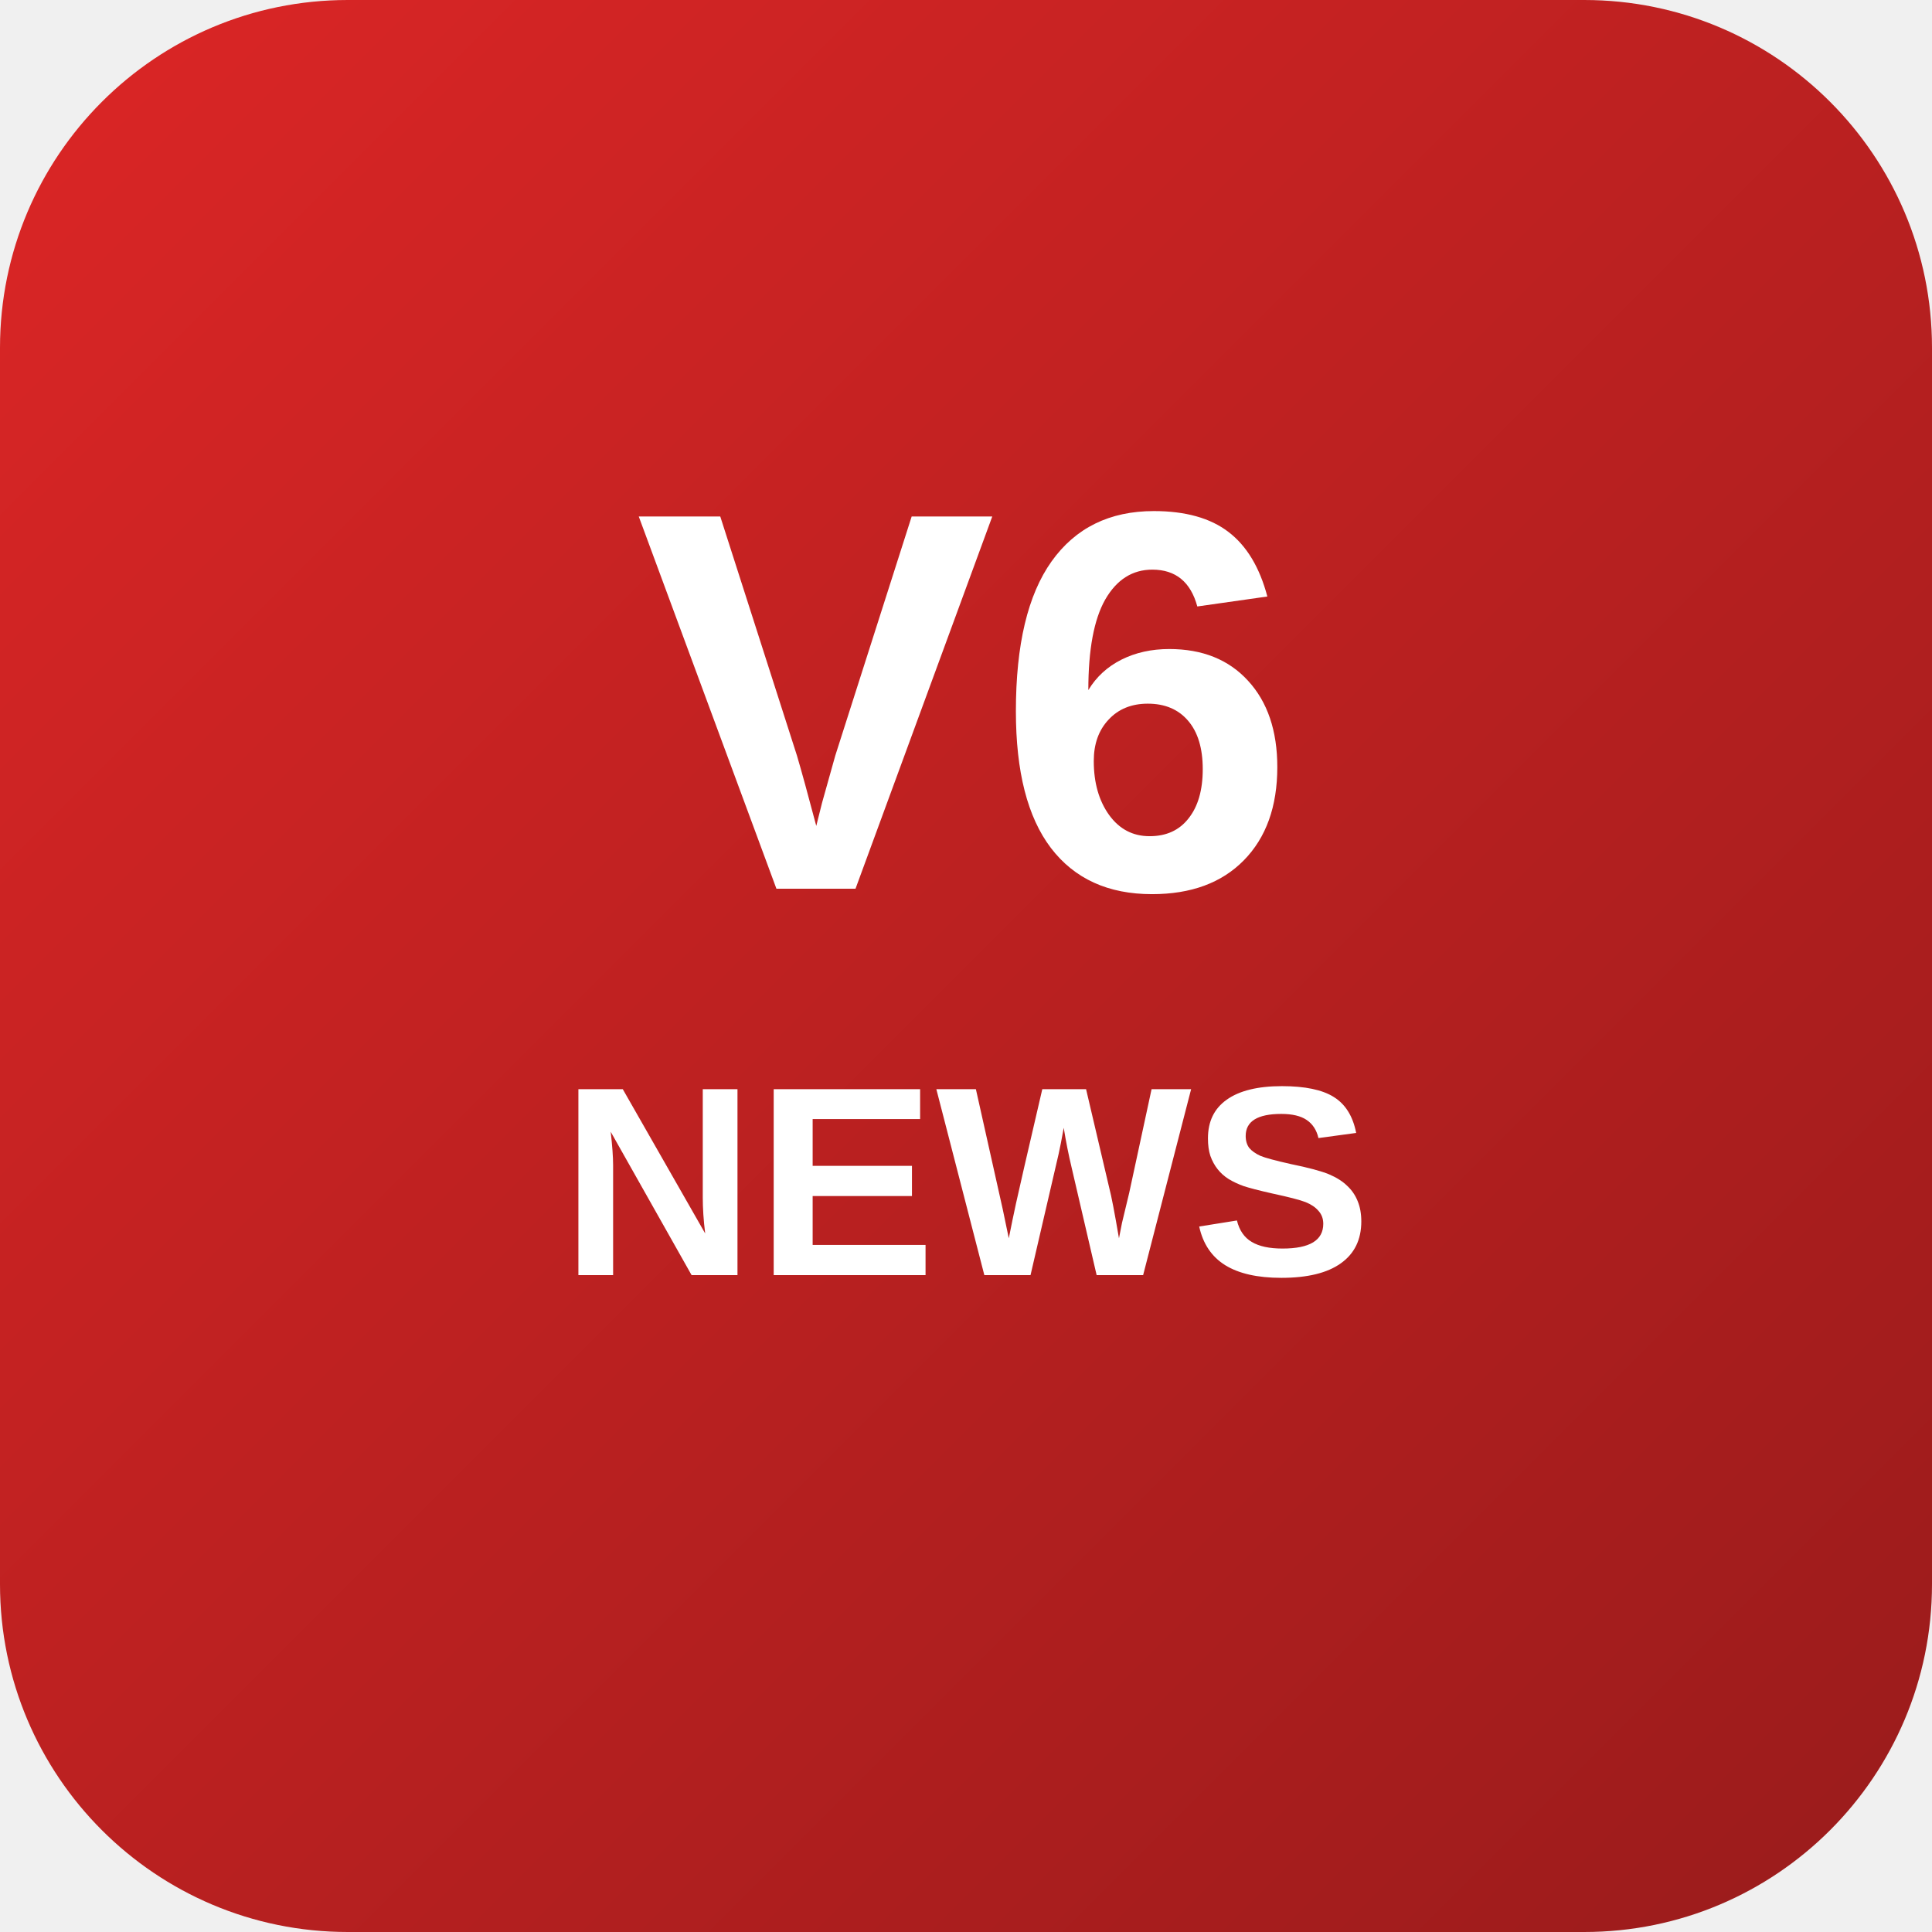
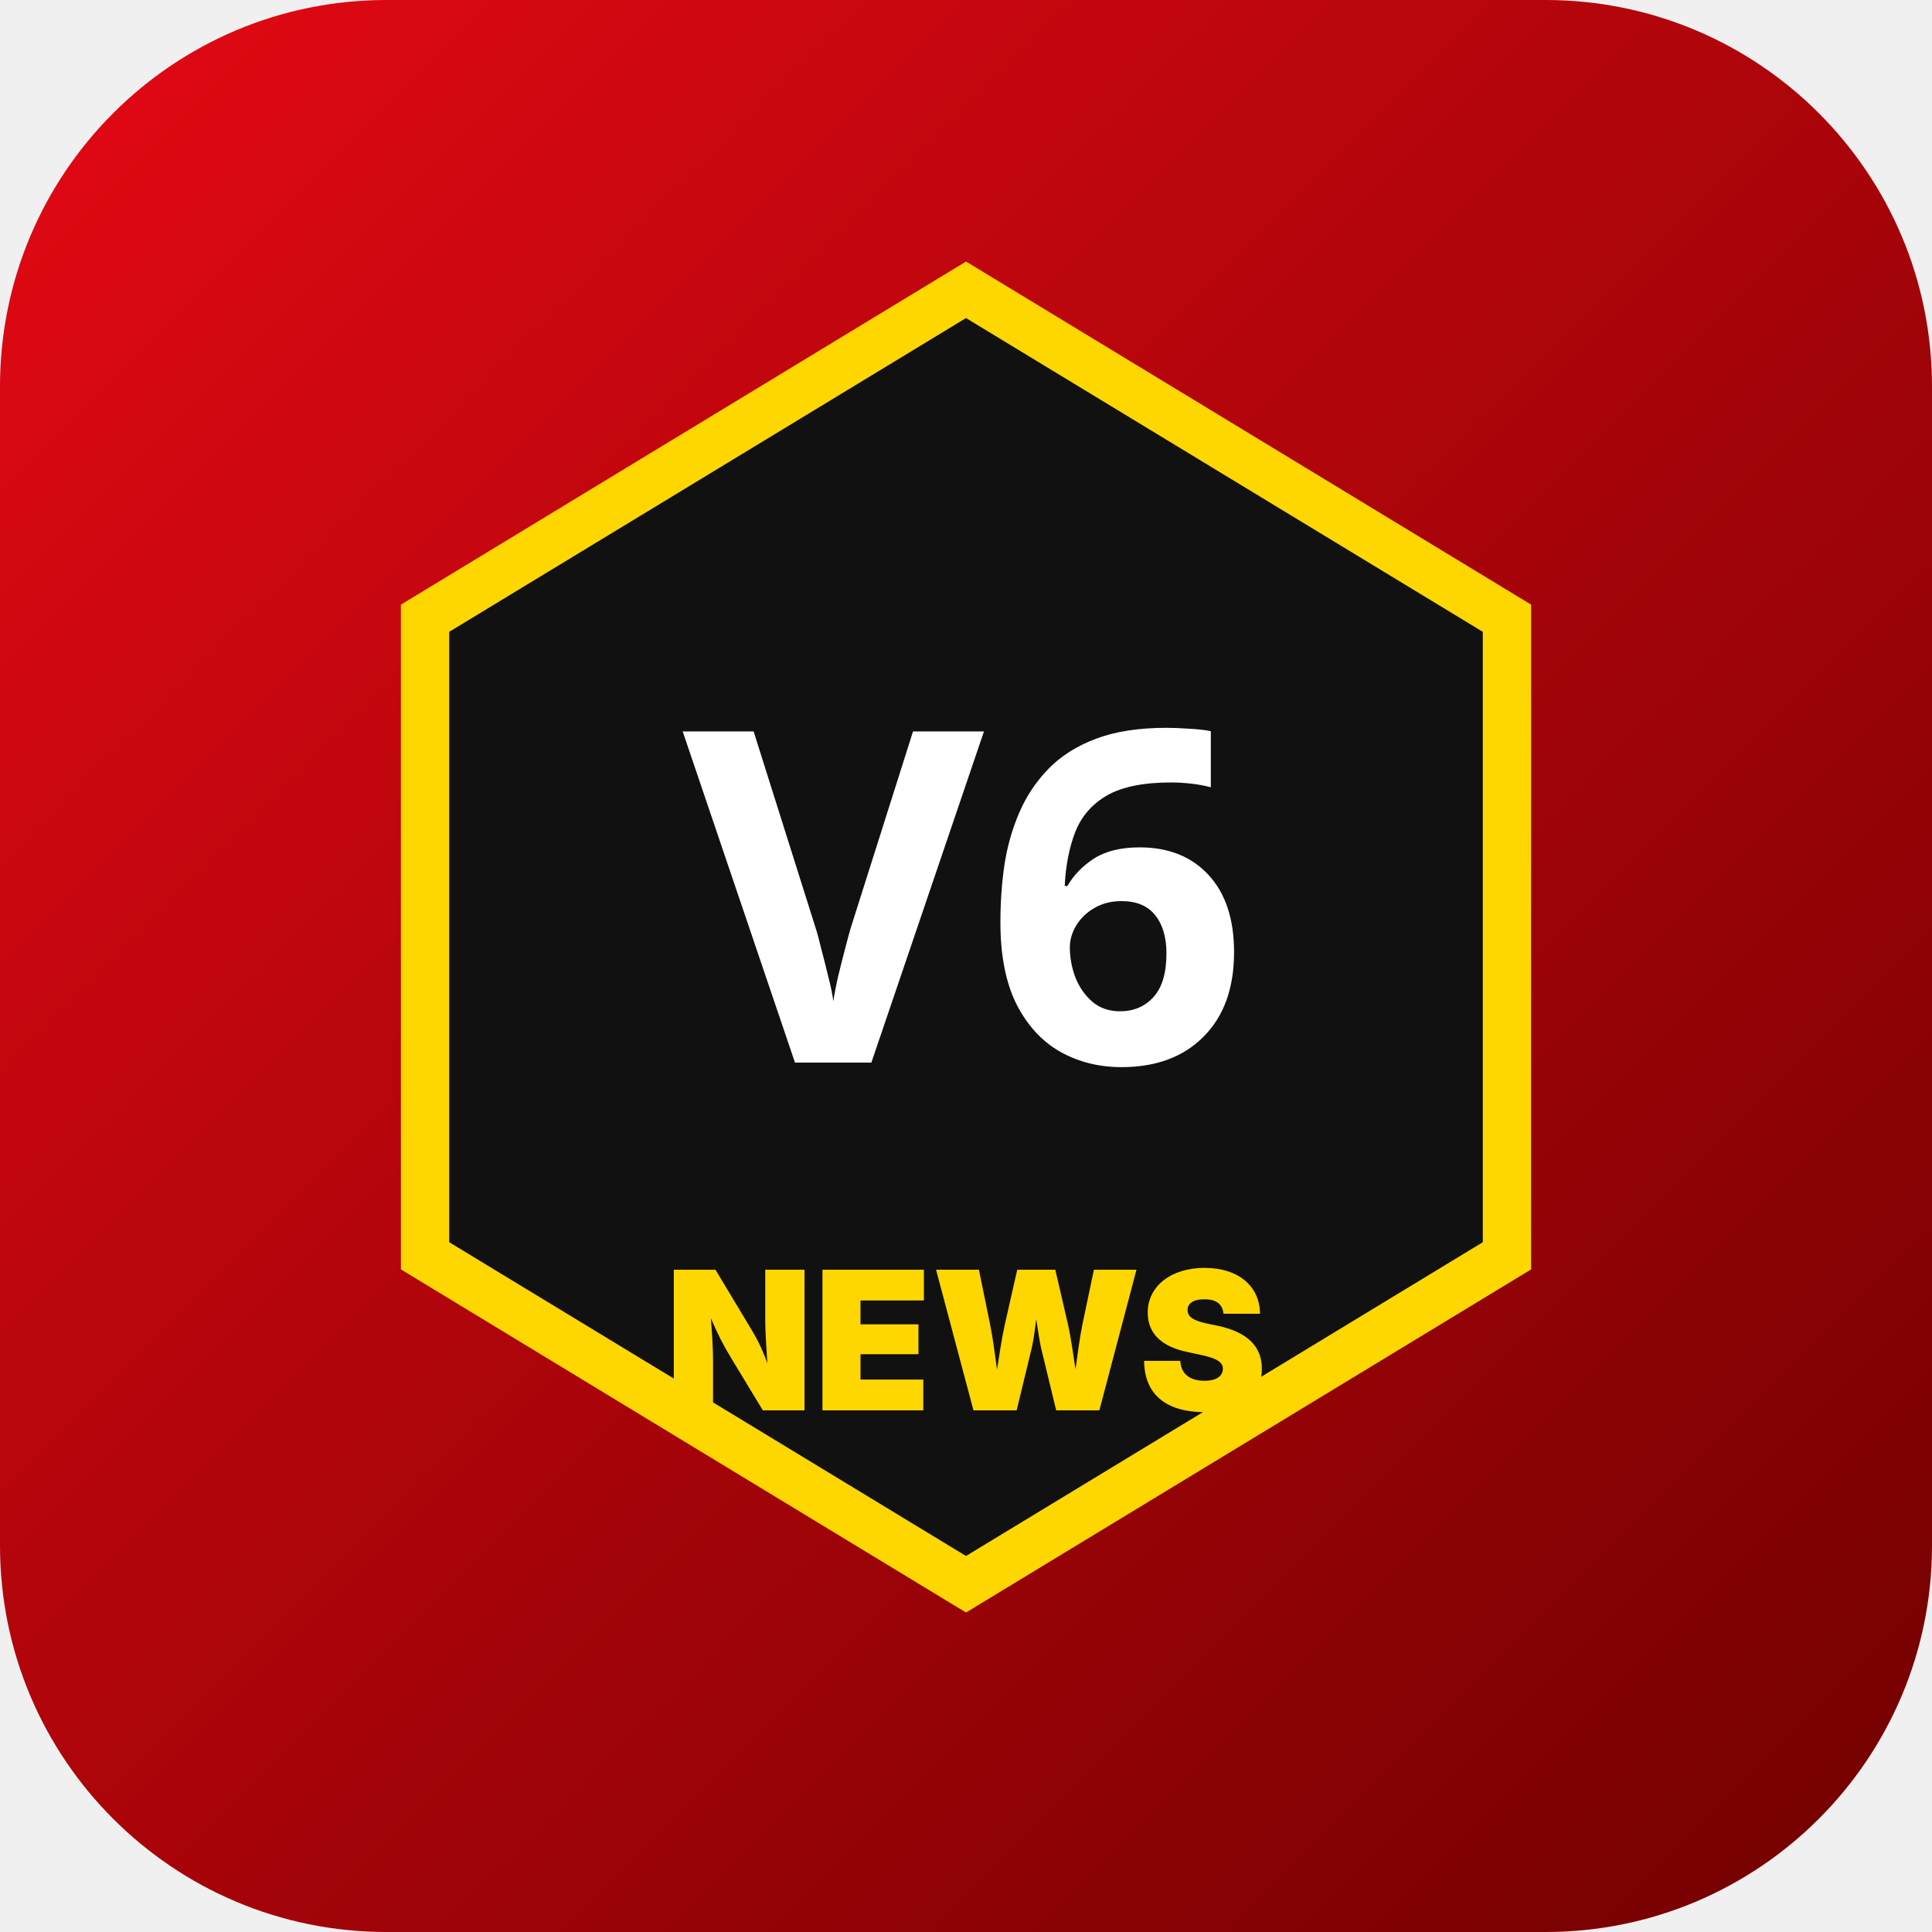
<svg xmlns="http://www.w3.org/2000/svg" viewBox="0 0 100 100" width="100" height="100">
  <defs>
-     <linearGradient id="g_v6" x1="0" y1="0" x2="1" y2="1">
-       <stop offset="0%" stop-color="#DC2626" />
-       <stop offset="100%" stop-color="#991B1B" />
+     <linearGradient id="v6_red" x1="0" y1="0" x2="1" y2="1">
+       <stop offset="0%" stop-color="#E50914" />
+       <stop offset="100%" stop-color="#700000" />
    </linearGradient>
  </defs>
-   <rect width="100" height="100" rx="18" fill="url(#g_v6)" />
-   <text x="50" y="46" font-family="Arial Black,Arial,sans-serif" font-weight="900" font-size="28" fill="#fff" text-anchor="middle">V6</text>
-   <text x="50" y="66" font-family="Arial,sans-serif" font-weight="700" font-size="14" fill="#fff" text-anchor="middle">NEWS</text>
+   <rect width="100" height="100" rx="20" fill="url(#v6_red)" />
+   <polygon points="50,15 78,32 78,65 50,82 22,65 22,32" fill="#111111" stroke="#FFD700" stroke-width="2.5" />
+   <text x="50" y="55" font-family="'Arial Black', sans-serif" font-weight="900" font-size="24" fill="#FFFFFF" text-anchor="middle">V6</text>
+   <text x="50" y="73" font-family="'Inter', sans-serif" font-weight="900" font-size="10" fill="#FFD700" text-anchor="middle">NEWS</text>
</svg>
